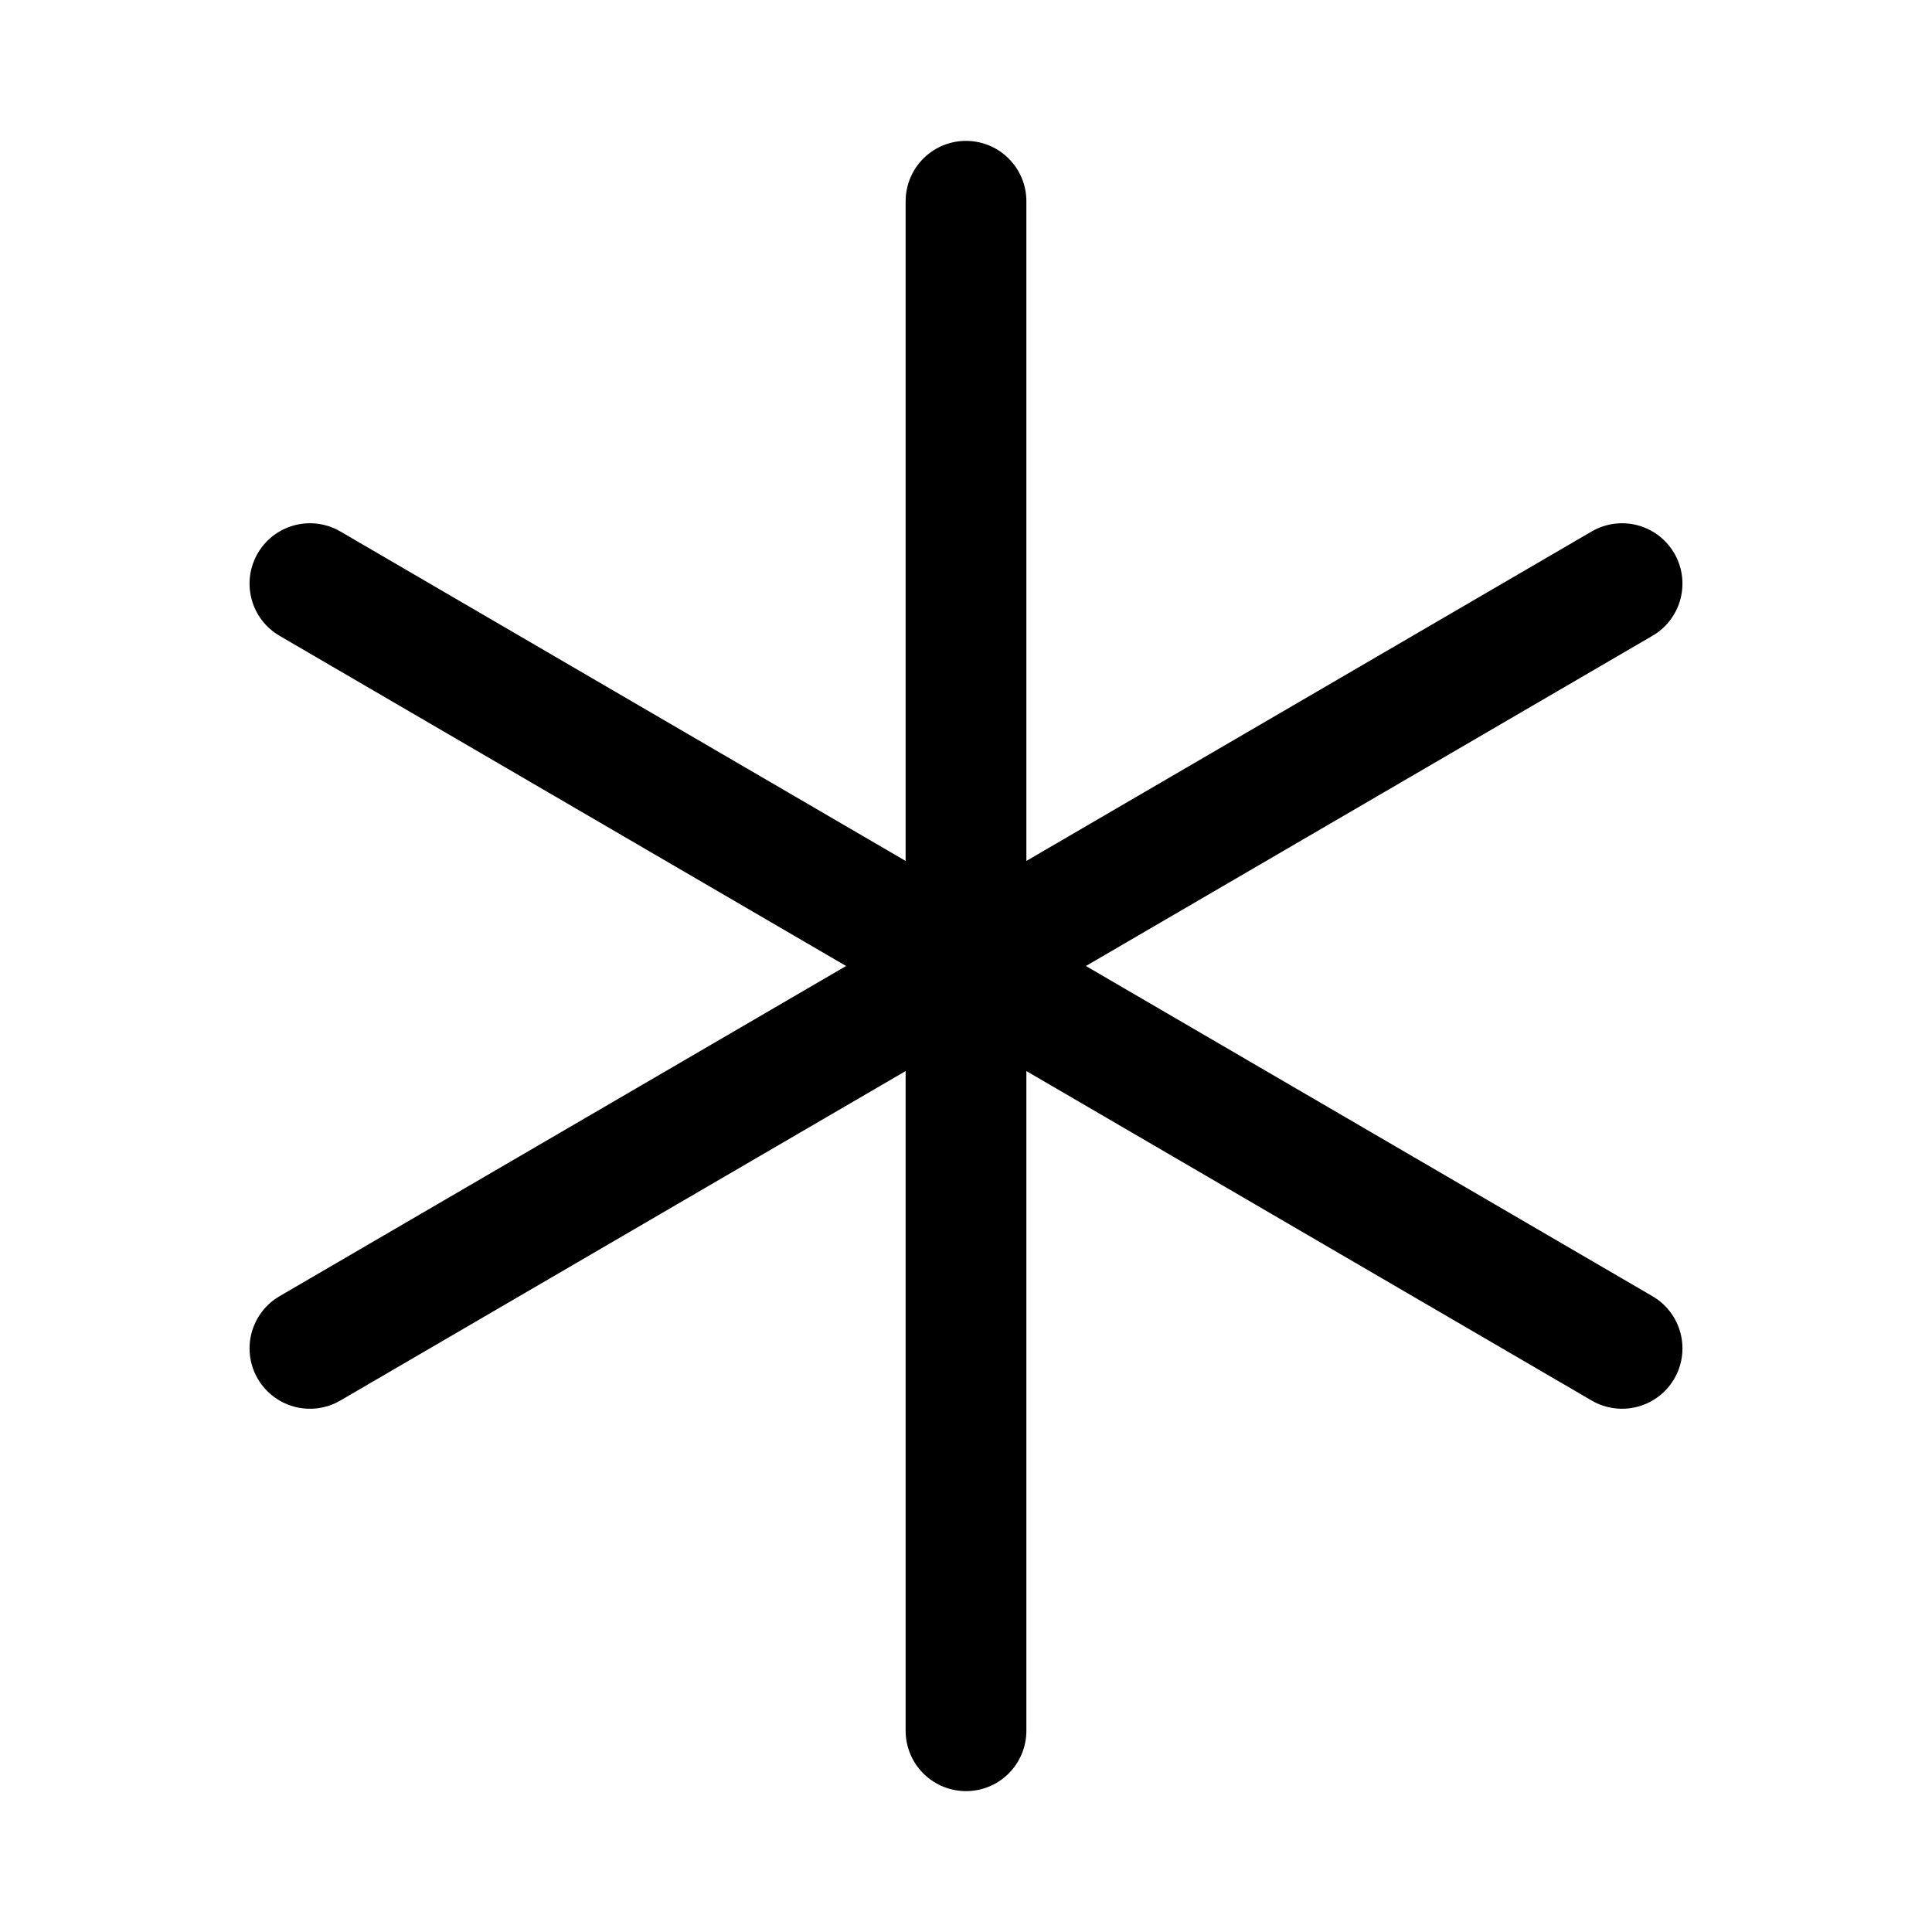
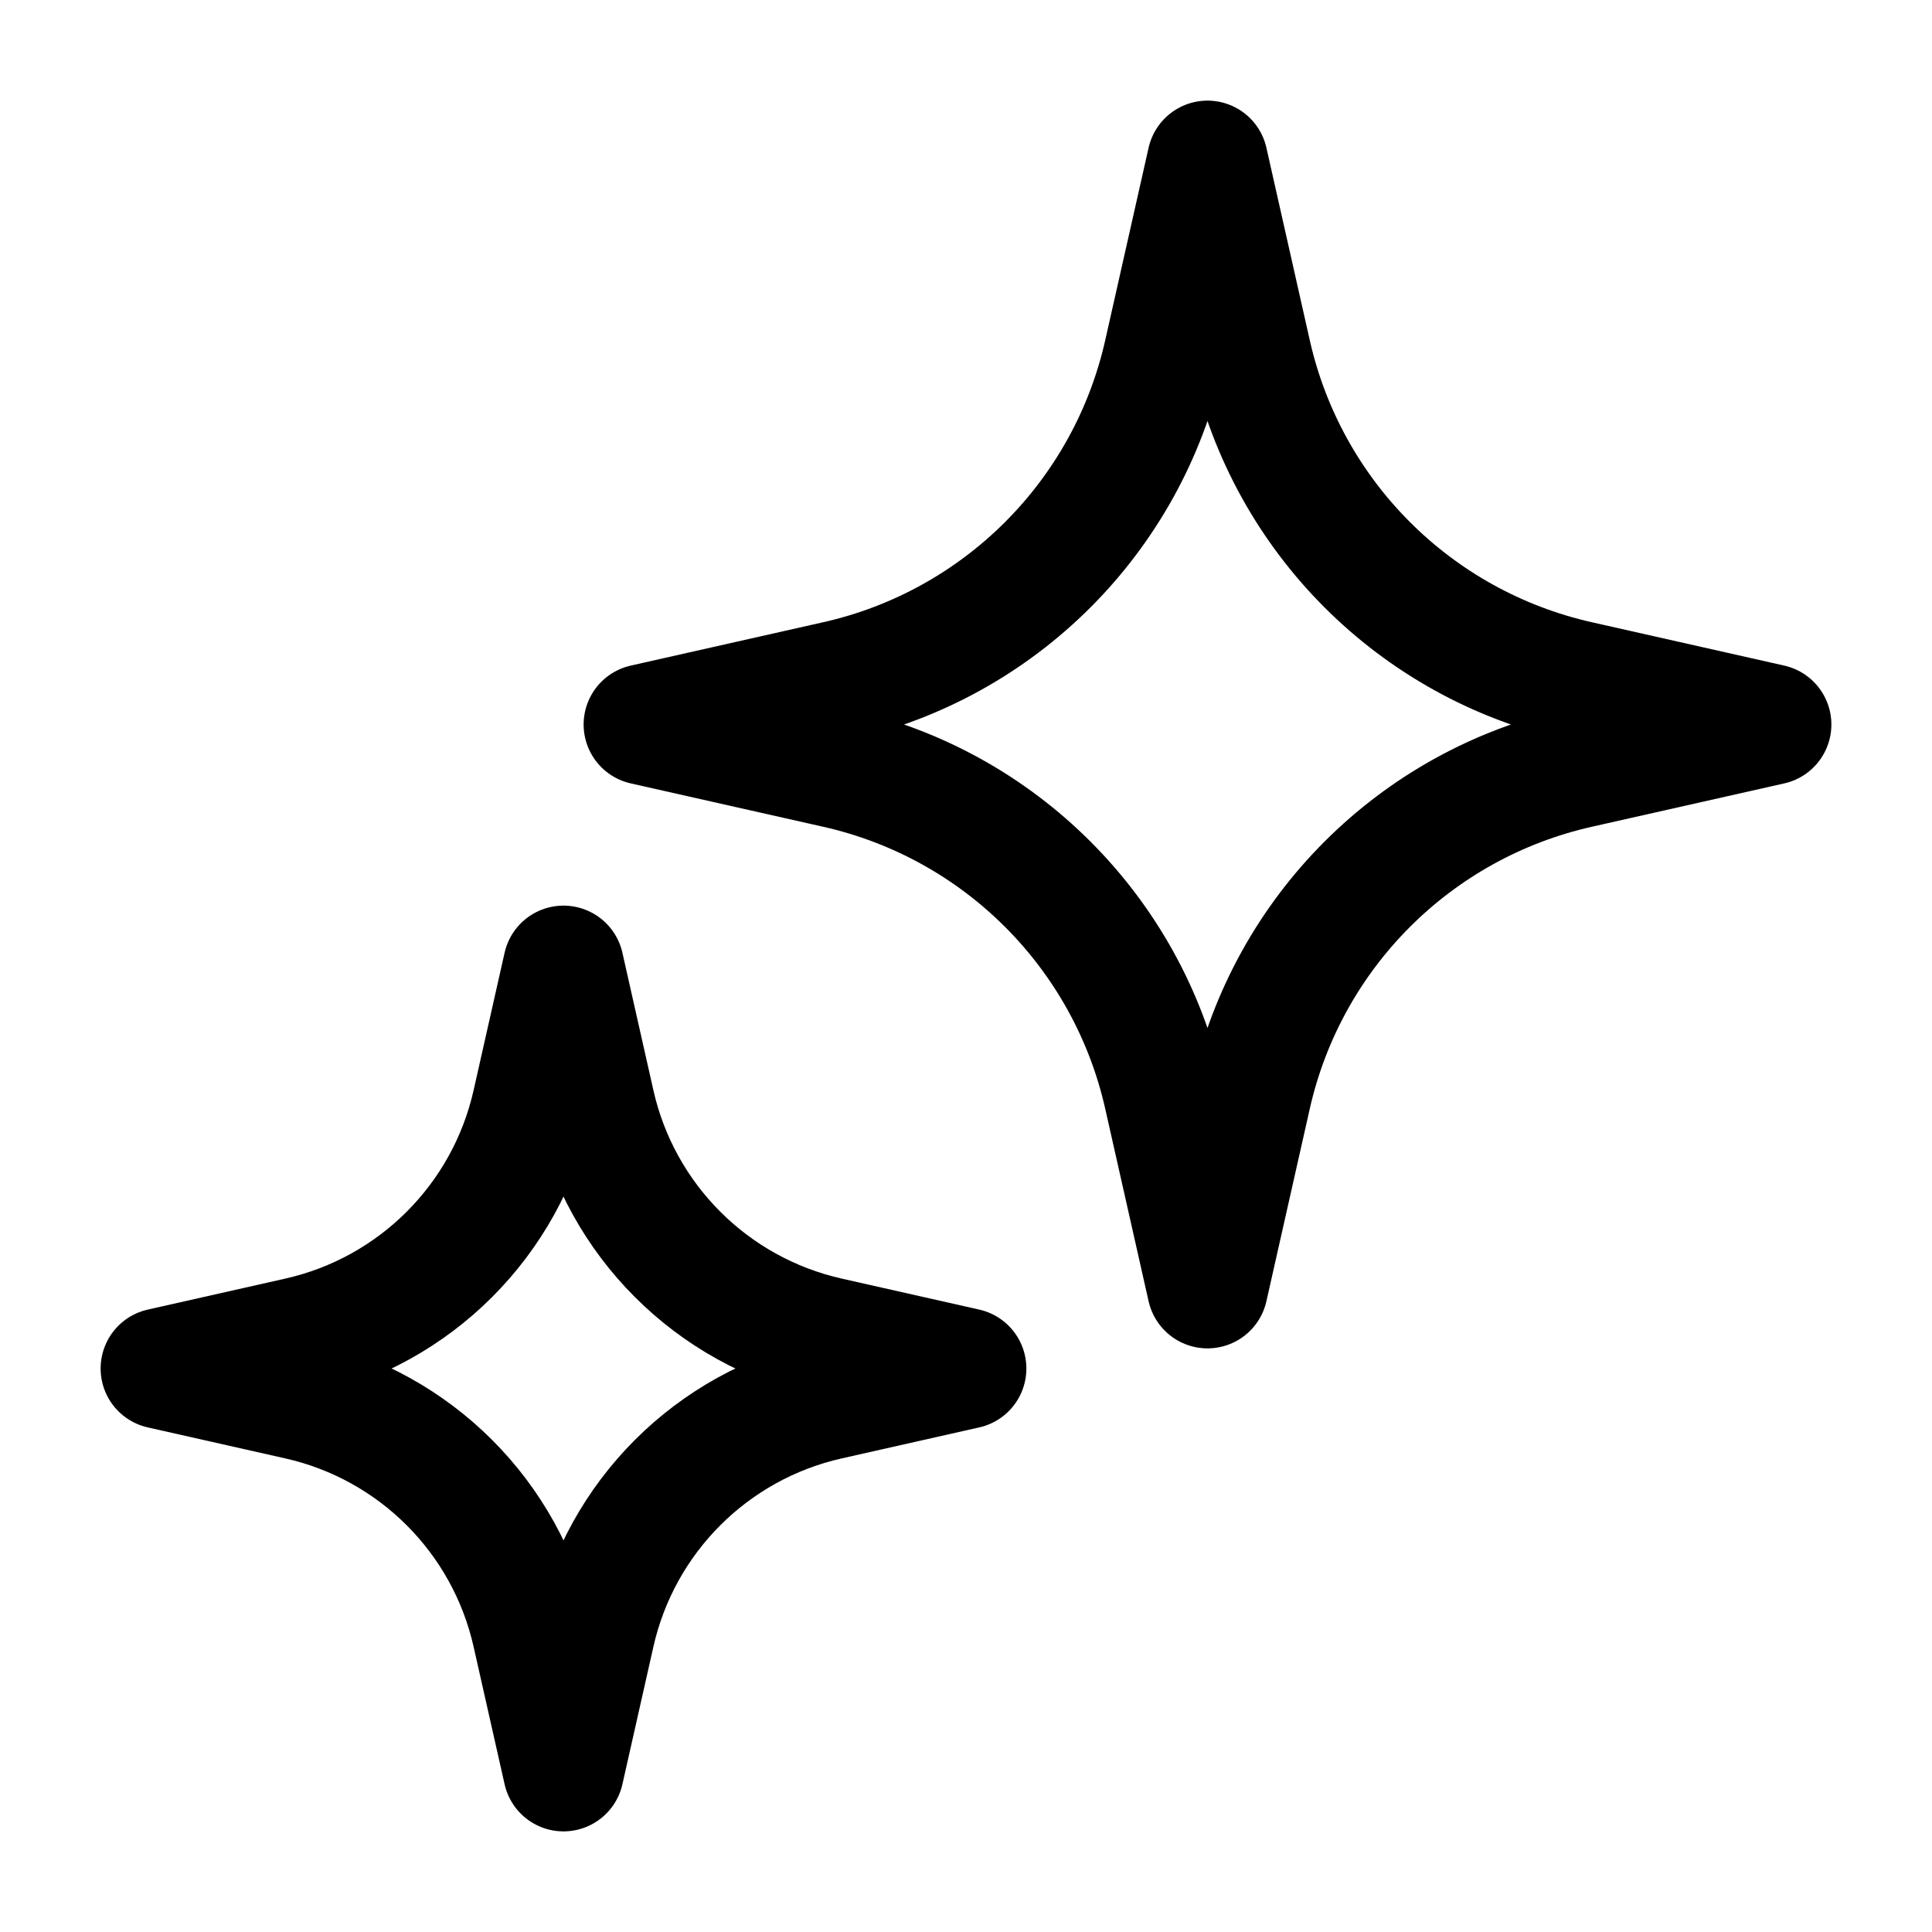
<svg xmlns="http://www.w3.org/2000/svg" width="24" height="24" viewBox="0 0 24 24" fill="none">
-   <path d="M12 2.5V21.5" stroke="currentColor" stroke-linecap="round" stroke-width="1.5" />
-   <path d="M3.85 7.25L20.15 16.75" stroke="currentColor" stroke-linecap="round" stroke-width="1.5" />
-   <path d="M20.15 7.25L3.85 16.75" stroke="currentColor" stroke-linecap="round" stroke-width="1.5" />
+   <path d="M15 2L15.539 4.392C15.996 6.42 17.58 8.004 19.608 8.461L22 9L19.608 9.539C17.58 9.996 15.996 11.58 15.539 13.608L15 16L14.461 13.608C14.004 11.58 12.42 9.996 10.392 9.539L8 9L10.392 8.461C12.42 8.004 14.004 6.42 14.461 4.392L15 2Z" stroke="currentColor" stroke-linejoin="round" stroke-width="1.5" />
+   <path d="M7 12L7.385 13.708C7.711 15.157 8.843 16.289 10.292 16.615L12 17L10.292 17.385C8.843 17.711 7.711 18.843 7.385 20.292L7 22L6.615 20.292C6.289 18.843 5.157 17.711 3.708 17.385L2 17L3.708 16.615C5.157 16.289 6.289 15.157 6.615 13.708L7 12Z" stroke="currentColor" stroke-linejoin="round" stroke-width="1.5" />
</svg>
